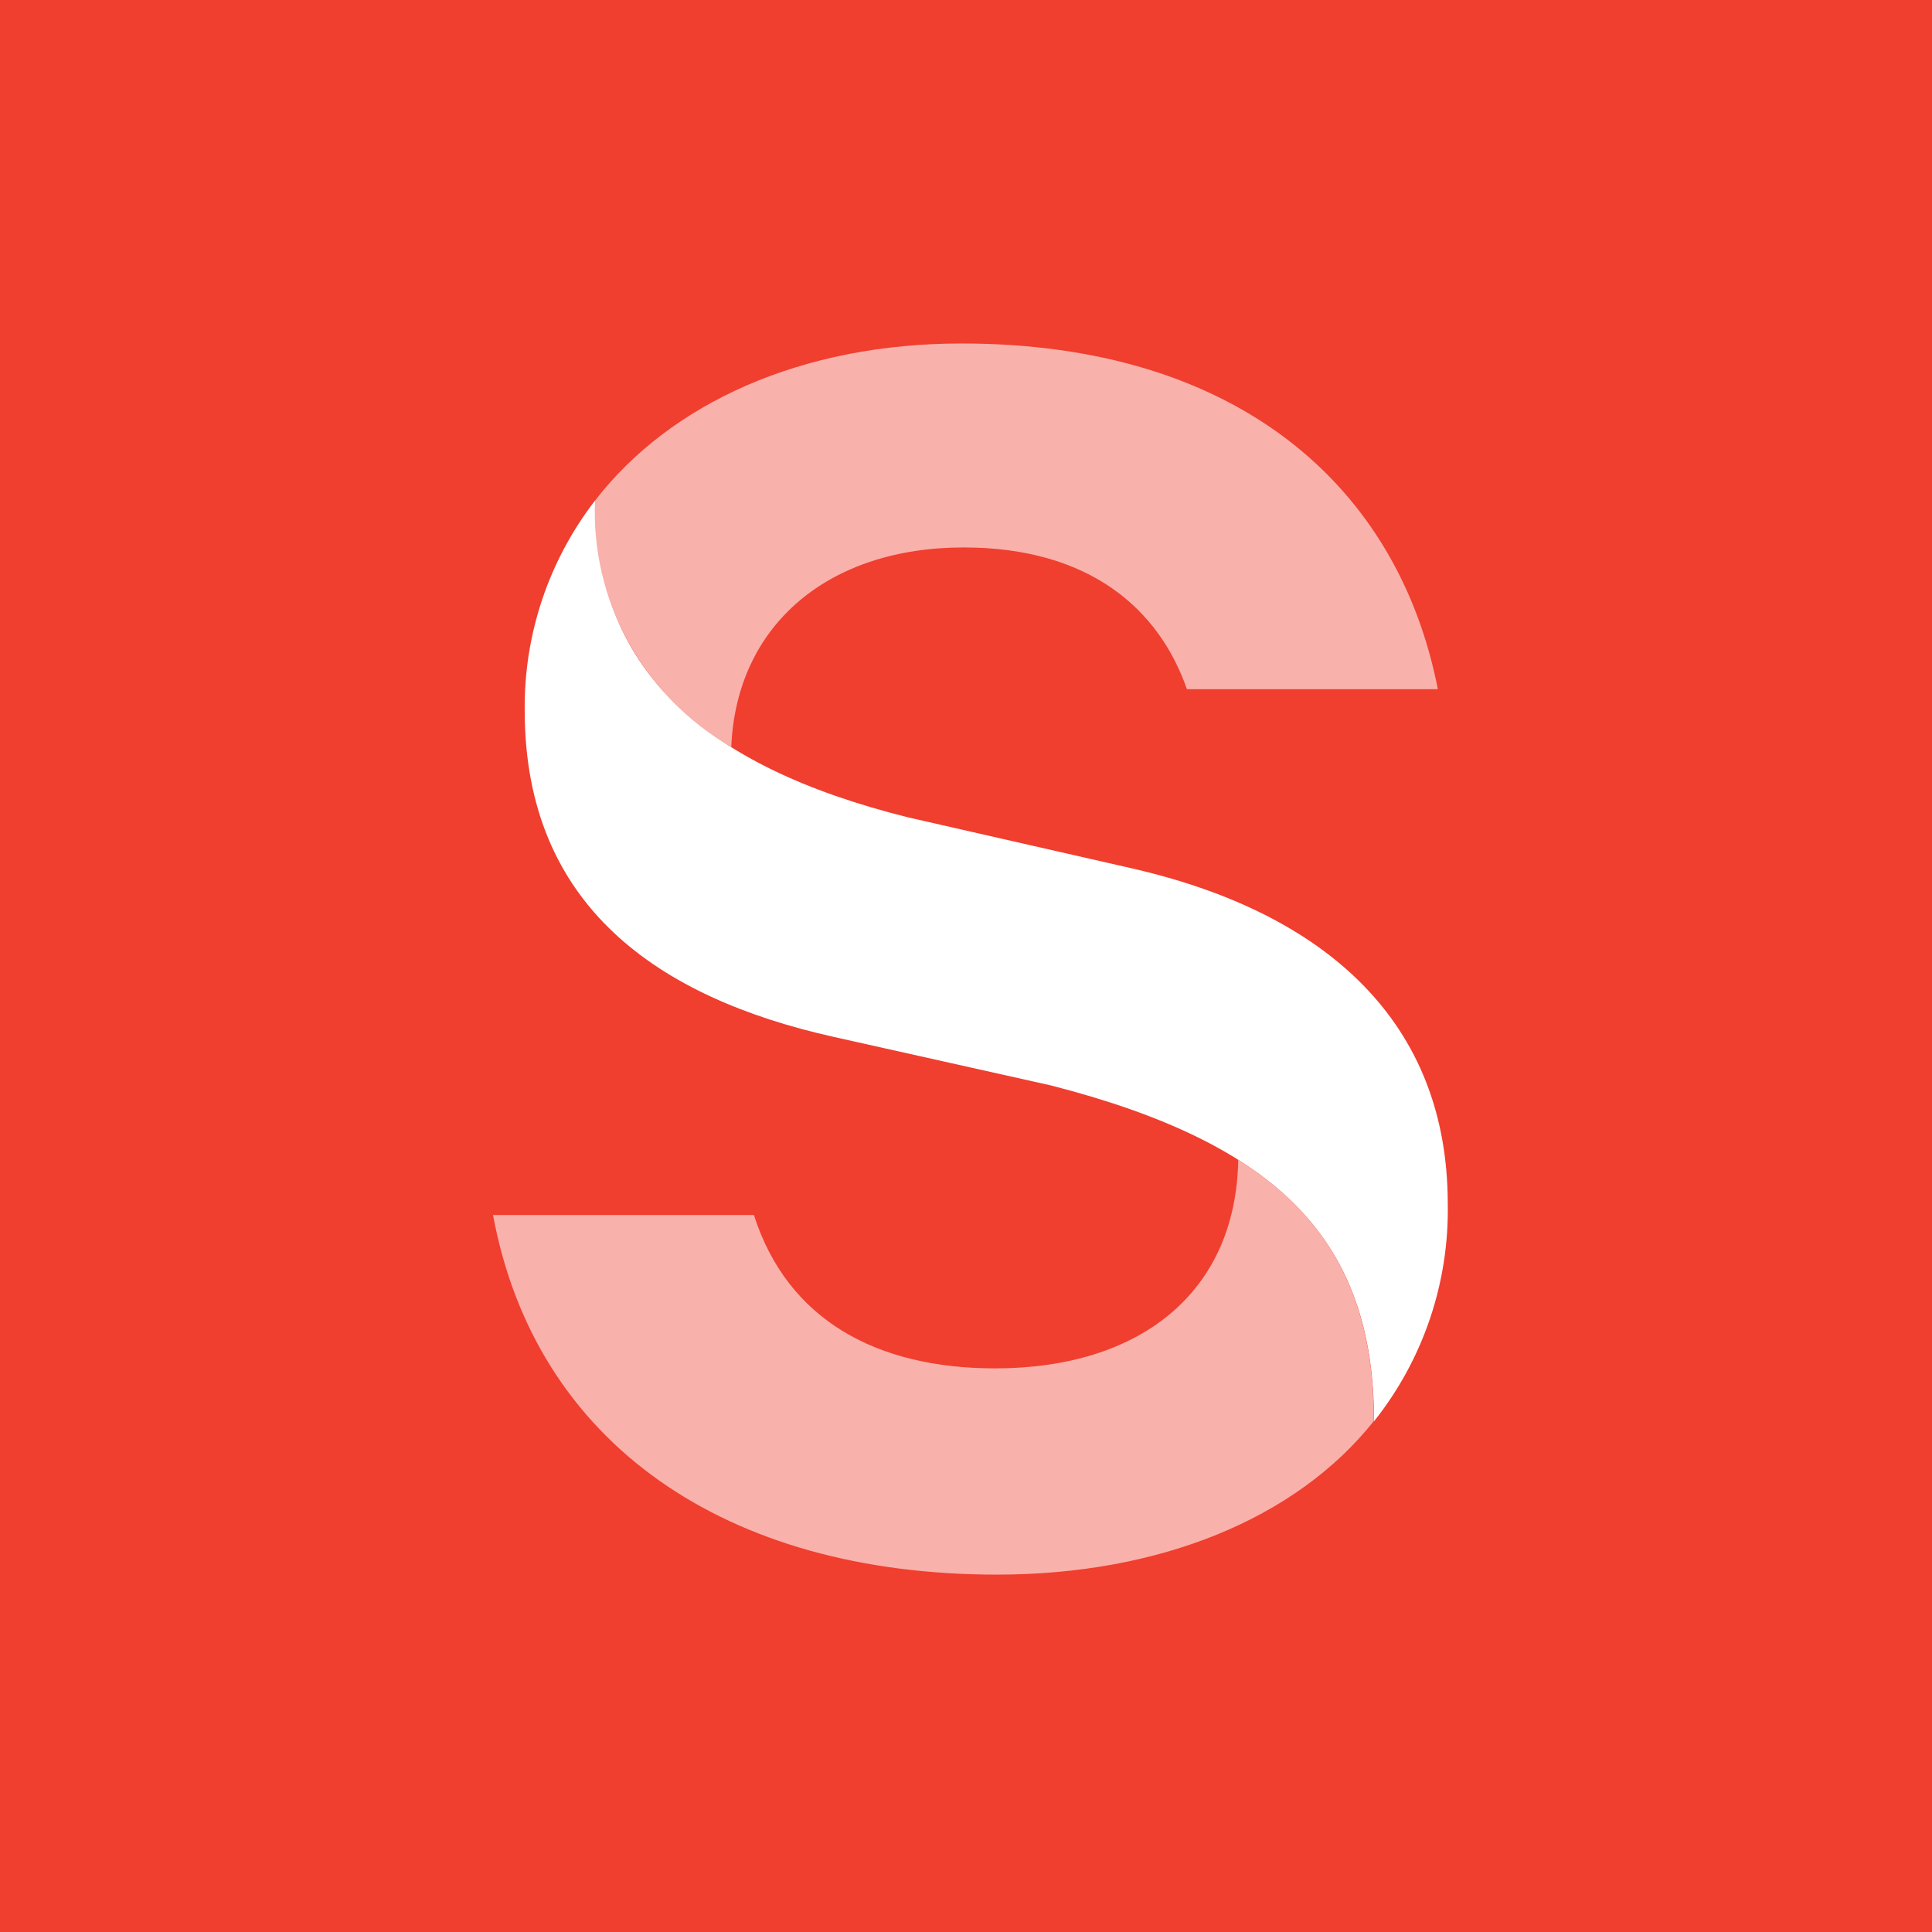
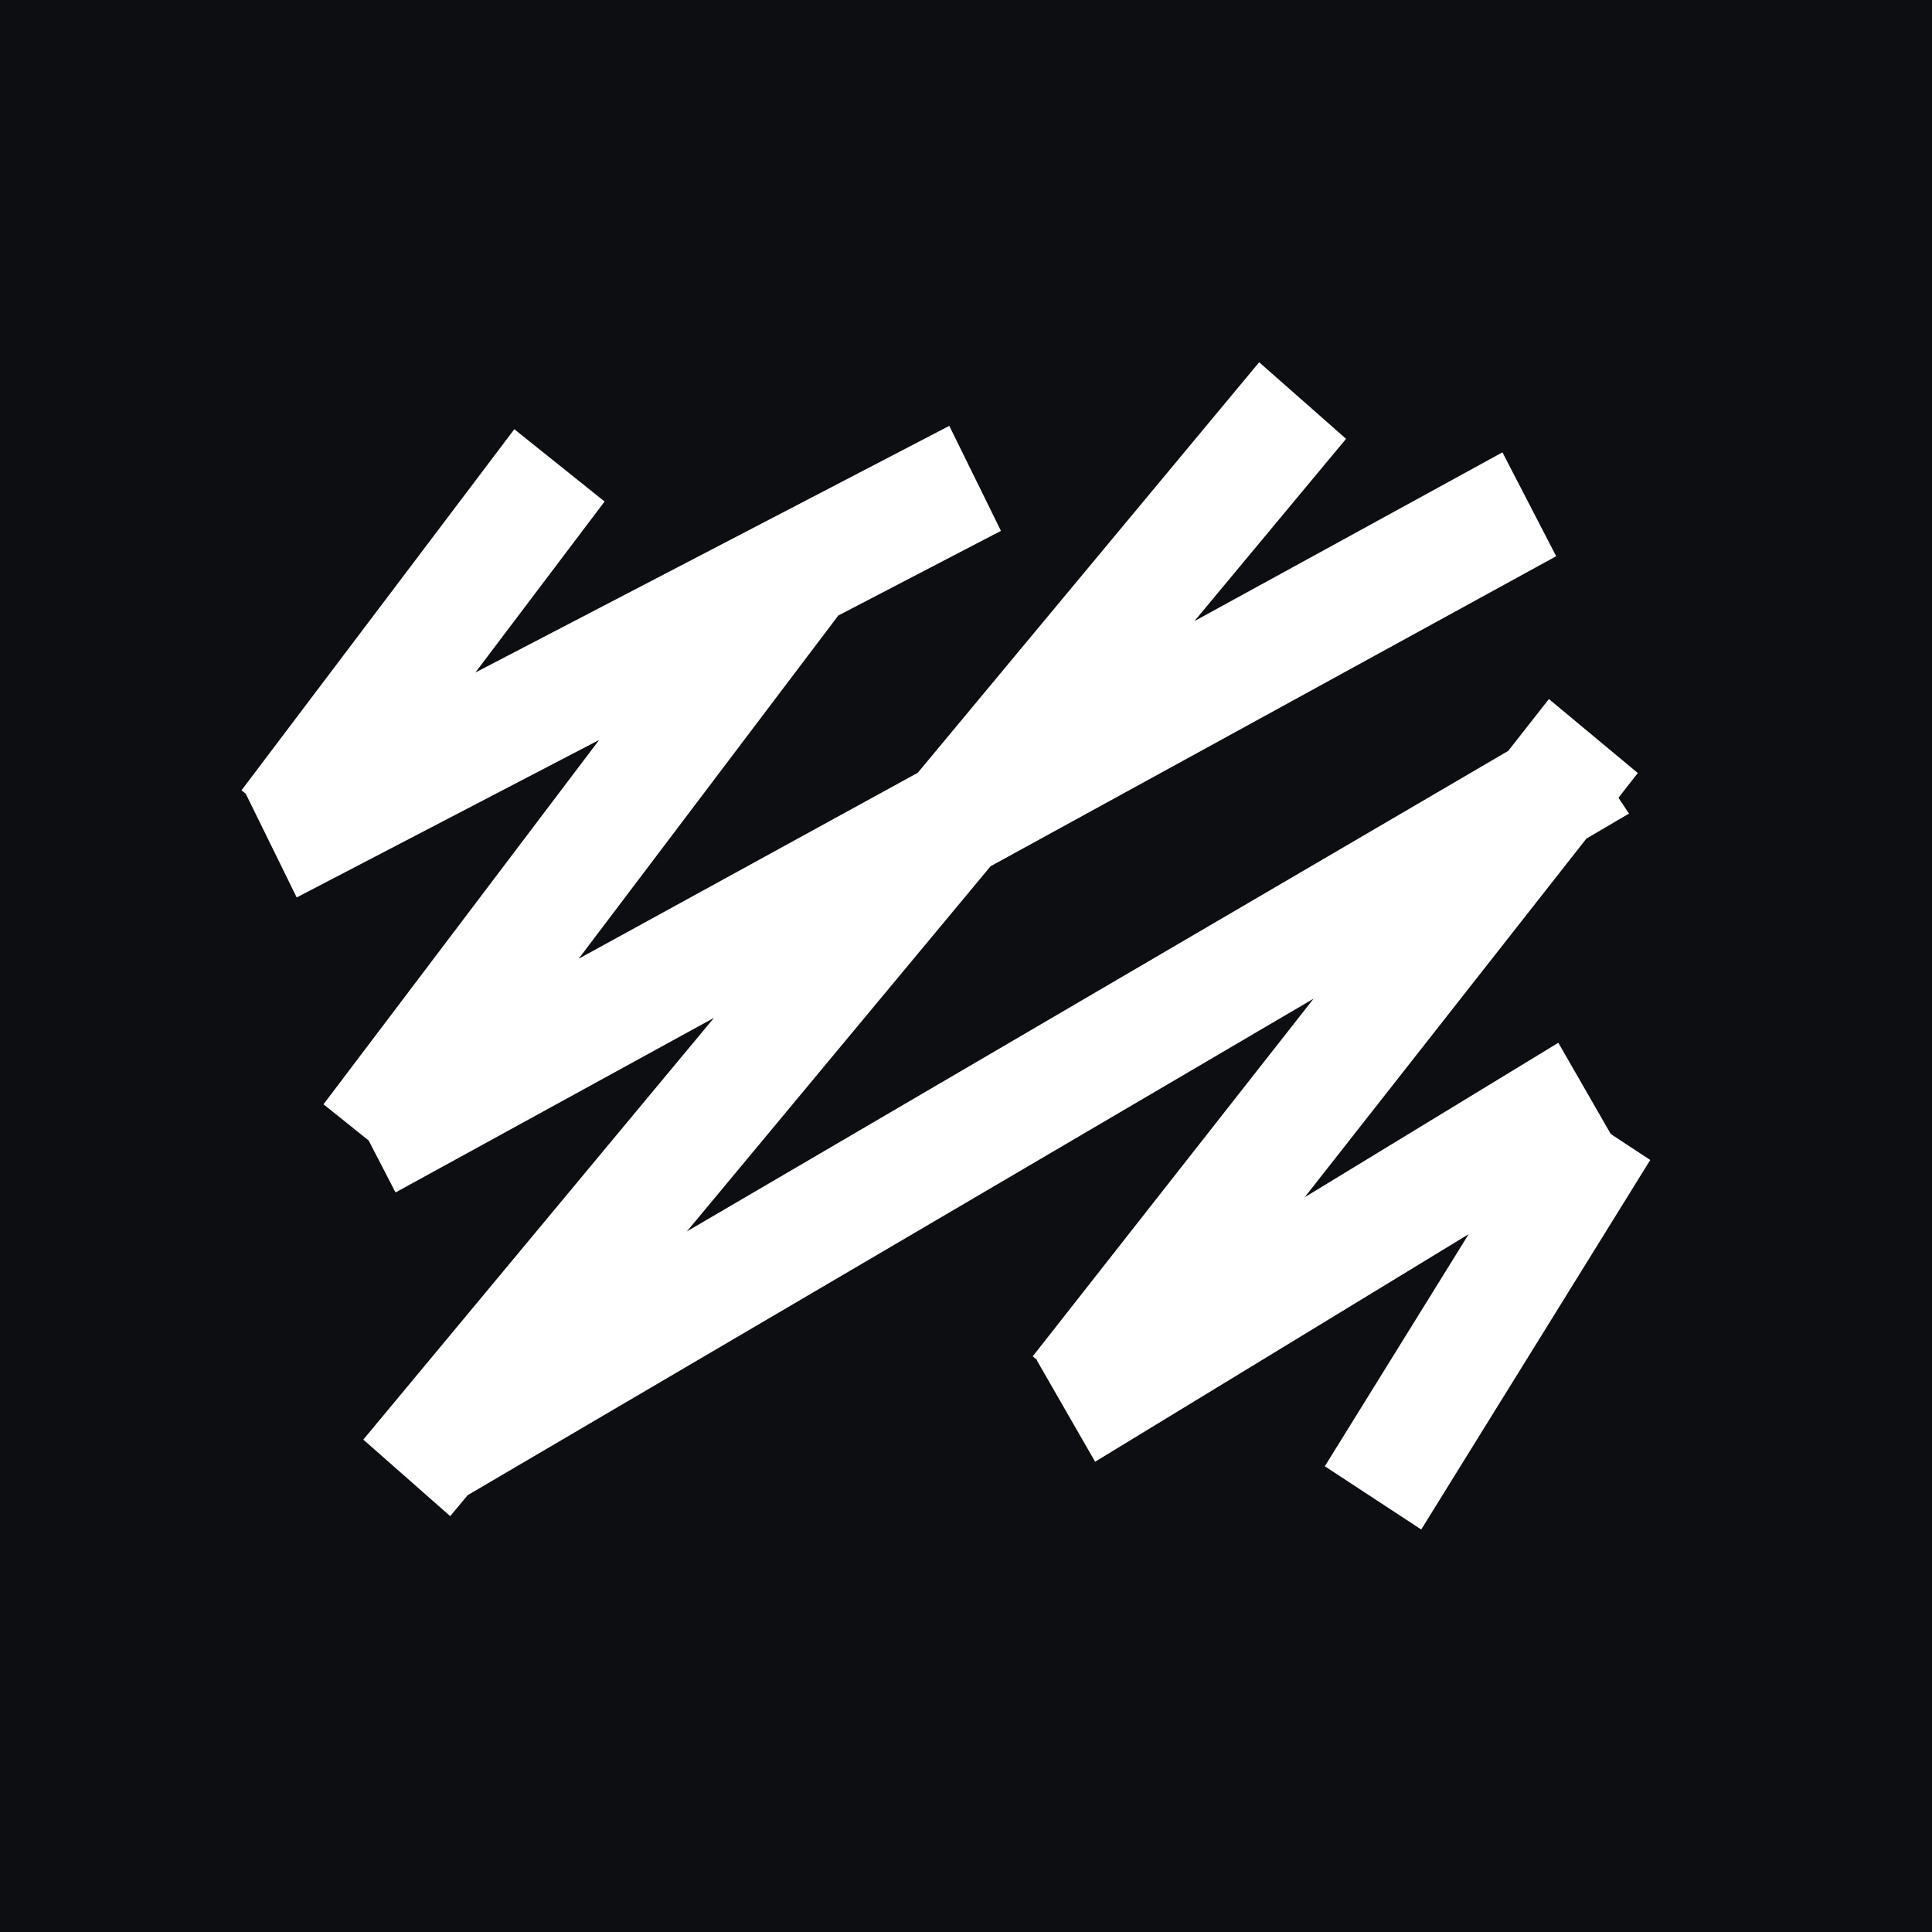
<svg xmlns="http://www.w3.org/2000/svg" viewBox="0 0 128 128">
-   <path fill="#f03e2f" d="M0 0h128v128H0z" />
-   <path fill="#fff" d="M39.423 33.163c0 10.998 6.913 17.543 20.754 20.993l14.666 3.341c13.099 2.956 21.075 10.298 21.075 22.258a22.47 22.47 0 0 1-4.884 14.408c0-11.933-6.283-18.38-21.439-22.258l-14.4-3.217c-11.532-2.585-20.432-8.62-20.432-21.612a22.35 22.35 0 0 1 4.66-13.913" />
-   <path fill="#f9b1ab" d="M82.022 76.827c6.256 3.932 8.998 9.431 8.998 17.323-5.177 6.516-14.274 10.173-24.965 10.173-17.997 0-30.592-8.702-33.391-23.825h17.283c2.225 6.943 8.117 10.16 15.981 10.16 9.6 0 15.982-5.032 16.108-13.859M48.407 49.468a18.2 18.2 0 0 1-6.781-6.935 17.8 17.8 0 0 1-2.203-9.37c4.996-6.462 13.686-10.407 24.28-10.407 18.333 0 28.94 9.513 31.558 22.904H78.635c-1.833-5.28-6.423-9.39-14.792-9.39-8.942 0-15.044 5.114-15.394 13.198" />
+   <path fill="#0d0e12" d="M0 0h128v128H0z" />
+   <path fill="#fff" d="m106.718 75.131-3.475-6.045-16.804 10.235 18.664-23.763 2.822-1.656-.698-1.049 1.282-1.638-5.89-4.902-2.695 3.435L45.51 81.583 65.629 57.39l37.472-20.539-3.56-6.882-20.41 11.183 10.05-12.079L83.423 24 60.804 51.198l-22.465 12.32 17.199-22.737 10.777-5.61-3.422-6.958-31.399 16.344 8.562-11.33-5.981-4.79L16 52.359l.28.223 3.377 6.876 20.038-10.434-18.263 24.139 2.993 2.398 1.78 3.442 21.097-11.567L24.07 95.377l5.758 5.072 1.156-1.39 56.045-32.895-18.608 23.697.304.254-.028.018 3.857 6.71 24.749-15.077-9.53 15.378 6.387 4.189 15.173-24.481z" />
</svg>
